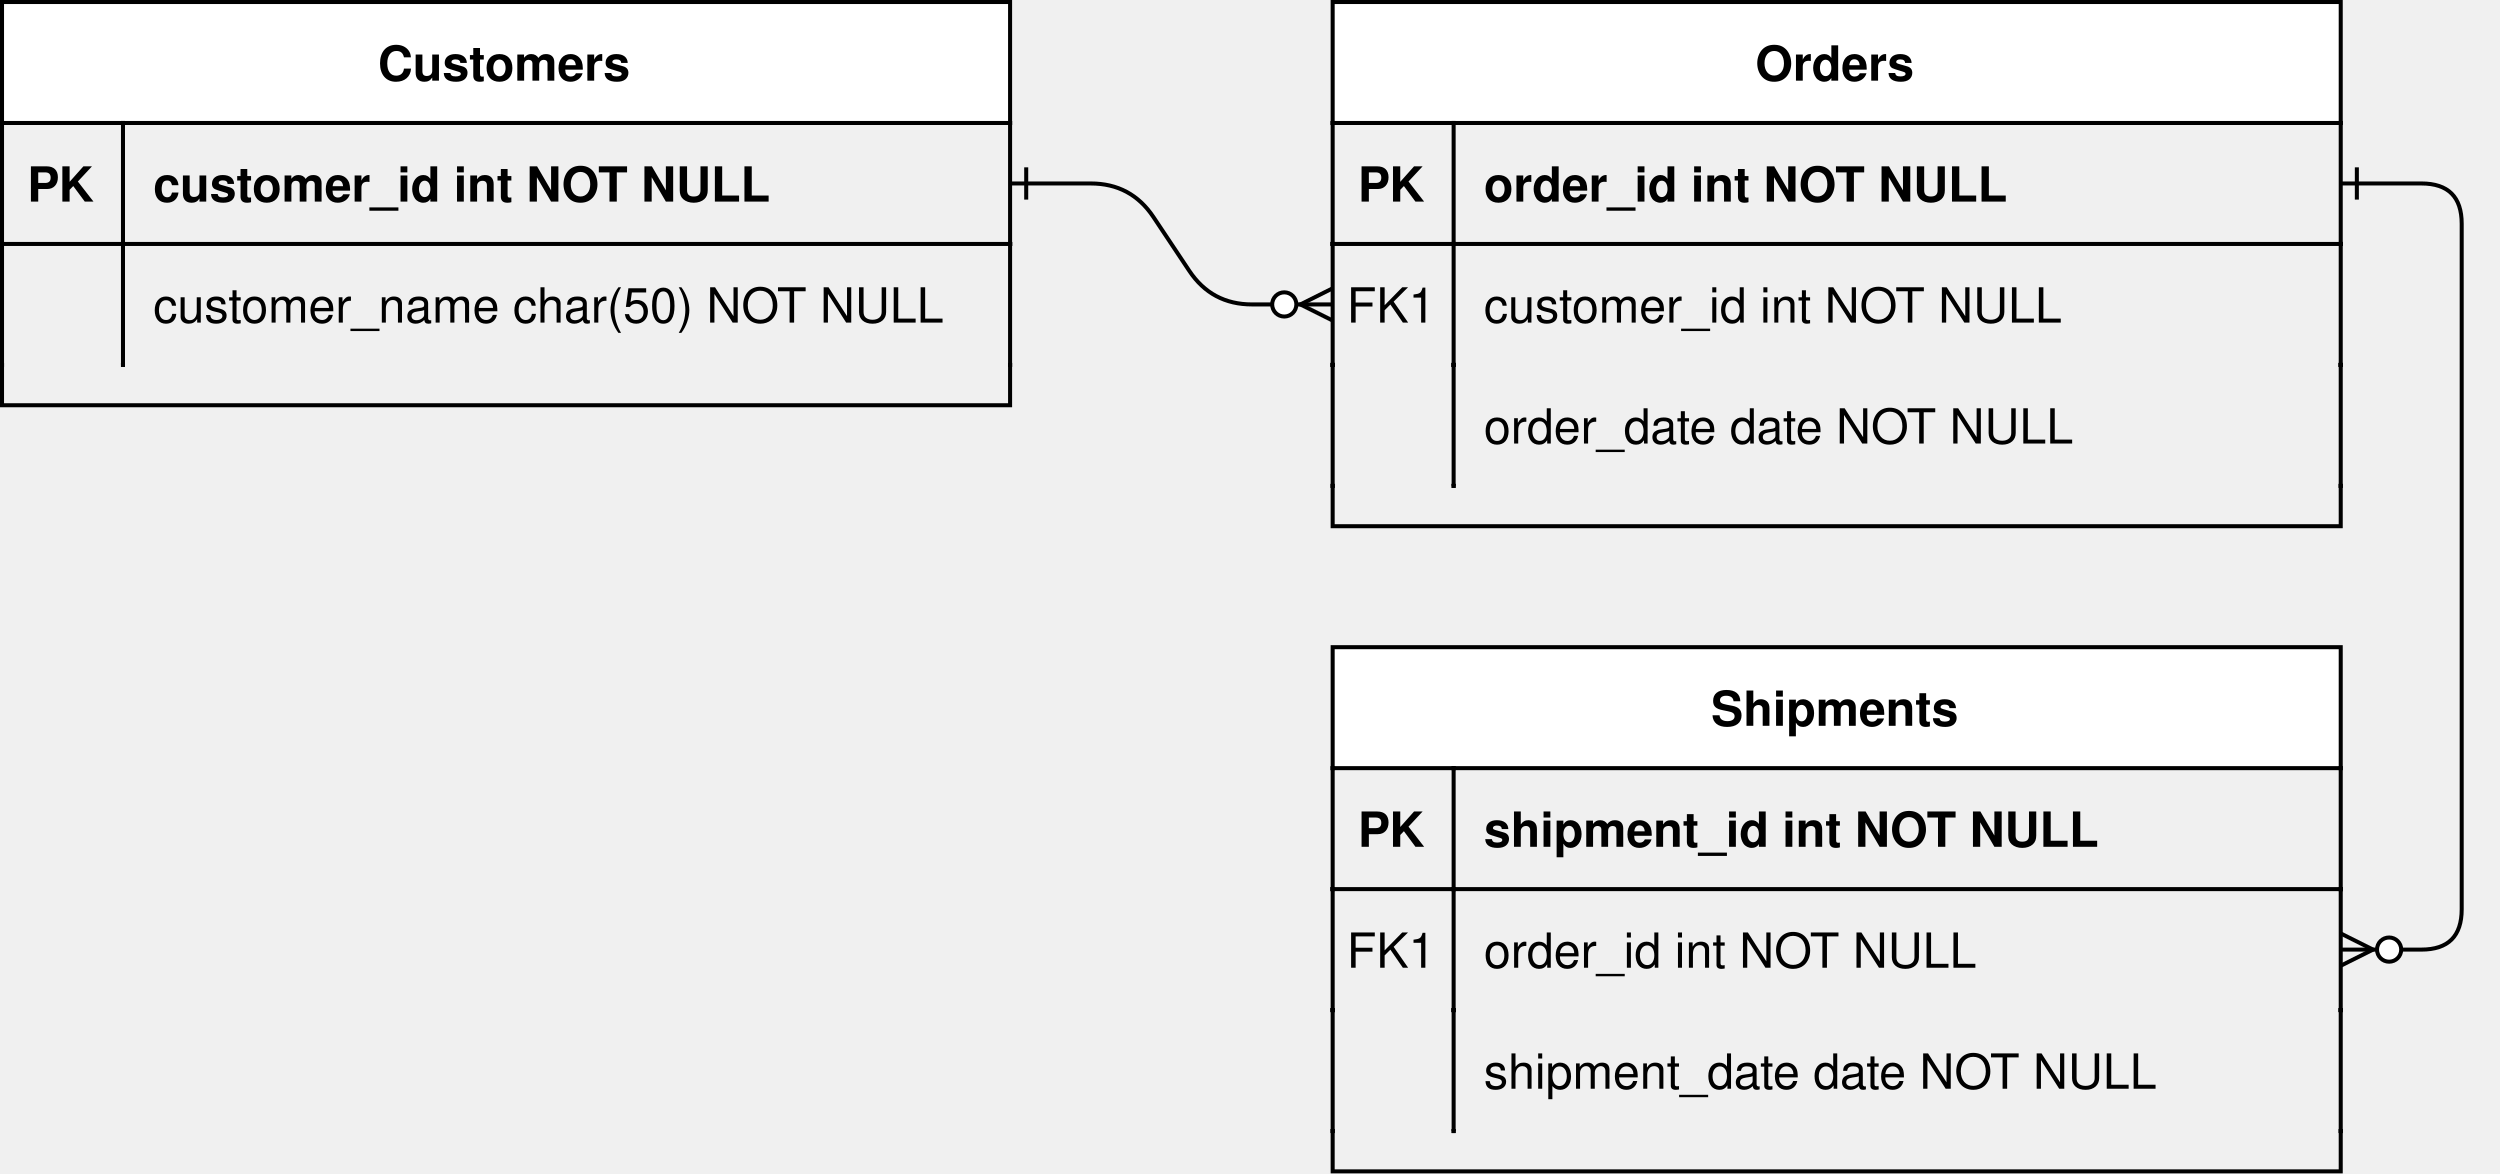
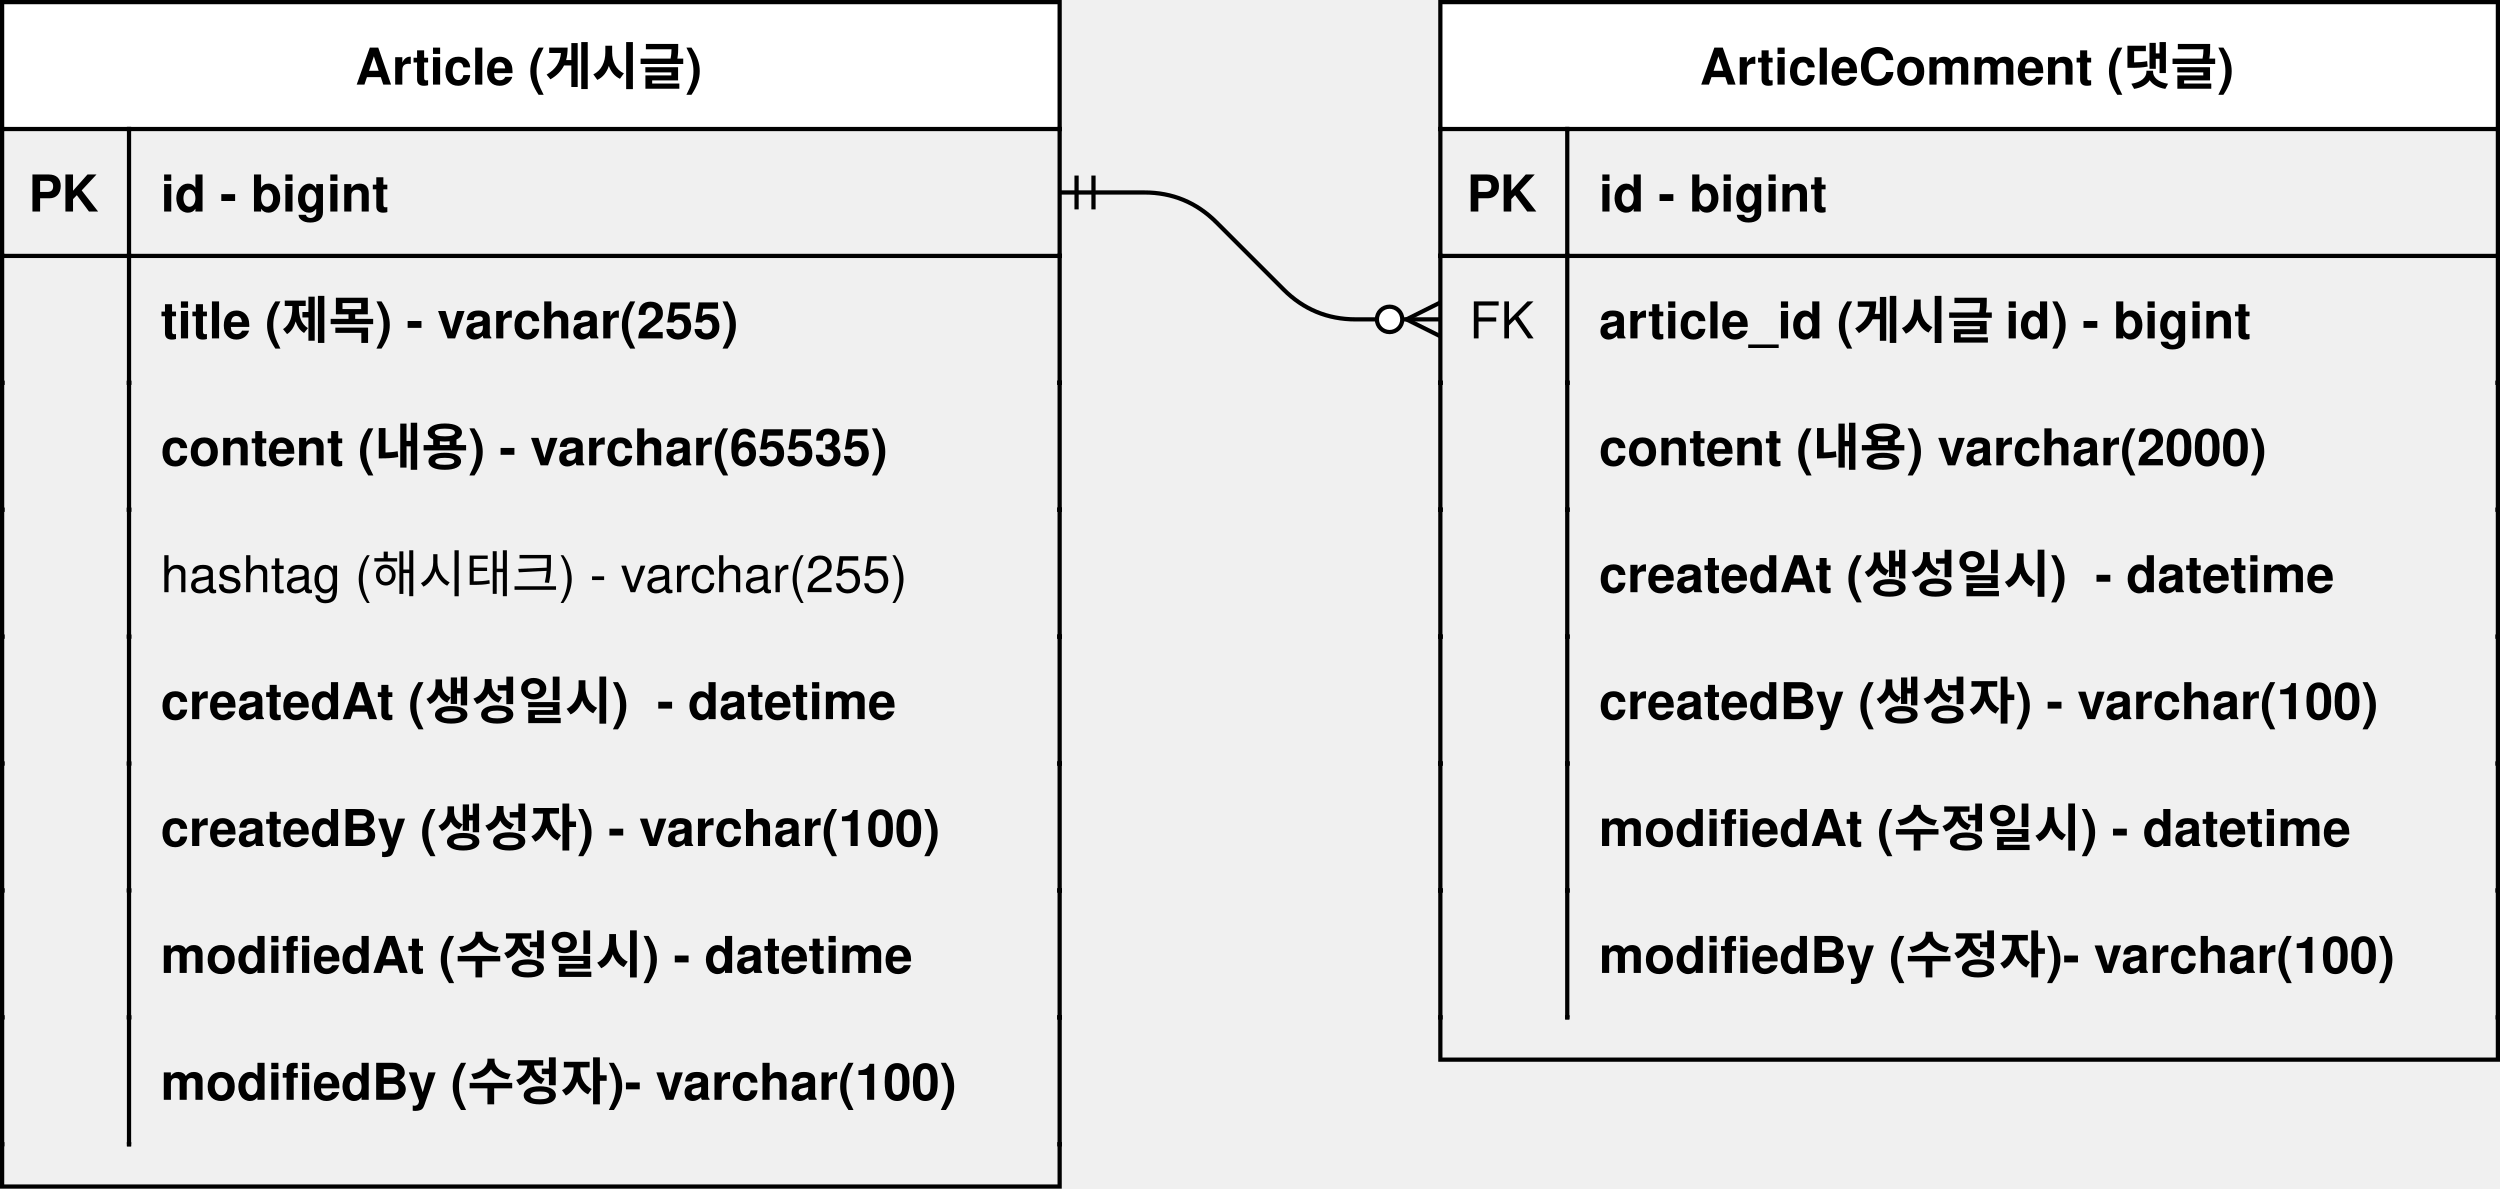
- <svg xmlns="http://www.w3.org/2000/svg" version="1.1" width="620px" height="291px" viewBox="-0.5 -0.5 620 291" content="&lt;mxfile host=&quot;app.diagrams.net&quot; modified=&quot;2023-03-11T13:22:48.595Z&quot; agent=&quot;5.0 (Windows NT 10.0; Win64; x64) AppleWebKit/537.36 (KHTML, like Gecko) Chrome/111.0.0.0 Safari/537.36&quot; etag=&quot;zjYMGfYhOK82p_H7DziC&quot; version=&quot;21.0.6&quot; type=&quot;github&quot;&gt;&lt;diagram id=&quot;R2lEEEUBdFMjLlhIrx00&quot; name=&quot;Page-1&quot;&gt;7Vttb5s6GP01SHcfVoEJSfuxYckmLbmr2m77eOWCA9YIRsZ526+fDTaEOGlhd2m8JlLUwMMTg59zfGyfJpbrz9cfKcziKQlRYgE7XFvuBwsABwCXv4nIpowMbgZlIKI4lEl14AH/RDJoy+gChyhvJDJCEoazZjAgaYoC1ohBSsmqmTYjSfOuGYyQFngIYKJHv+OQxWX02rPr+CeEo1jd2bHllTlUyTKQxzAkq0YIrdmYpEw+4h2ic5iilPErU0h/IGp5o5gx0dNbC4z5ayayryJCogTBDOdXAZnzcJDzlPEMznEiyrzV0FA2xG/njizXp4Sw8mi+9lEisFIwlM80PnC1qgMV7bb4gP9+uZn8sFn6aeV+Y9NpdDd4ei9bWcJkIesra8M2quAo5PWXp/xWmG3uUQIZJumovjJEaXgr0OVJo/ufiJJHMoUp7/wwZ5Cy+hpJZfoY88dzPzgqRZ7b/FzvmnzOnCxogJ7pD+hJSkIaIfZMYl8CHjbYJiv3EZE5YnTDE1Y1xyomxdv8UkFaFGXZZCmUTIqqBqt73BFcEEsOTLcn21HDUlFSNVF2XX5qG+adhno7DfV3GypLozXED7Y6XocKFnVhFHhjlHJbMsoZGEapnt1kgnP9u5TqNxsCtveqlNIZ9YWGiOYar7iiZ+KQwaeCQQUJ5BTmChbwSYlBnHL9LVkSkCSBWY6L9DIS4yScwA1ZMNWQOhvO8BqF9+UMJnI5/ya8sVxSTMwFitXiMkxwlPLjgFNO3HFIUc6fZQJzJjMOknKJKEPrZ1mksPF2QFbDfYtlwNvHMtc+TKgGgl3hcl8WAAUU7zrDMLnnCwWYRgVmTUhEXUNKskc1+kQgE0RDdLRE5VRdFJ8PdZ8kRCCbloJQpBWd84b8xbvr21ee5fEH8Pm5U5/zl0inzCdpzijEBRyIA7VCAqwhI5m8T4Jm6jGoLKY4fiKM8Zn/EKzP0vplrCW2bktoj4ZsT0P27nMXbAnv6ywpVDvGYYjSckiKdSKs8d4D5d76VzXfBWN3ILbEw22NxxYA7mvW39PqT4QQ/sc/5APr1i5V+98vj+Lv18nEqpa6JsGjdLHMHeYZDHAaTcpP9nfw846B39o6OJ7Aa+LZP2el3L8q+zNK2T+1Ug40ZMefnS7gvtJYbAlAvzUAp5LGa63gwSLnfS7VEeyRRuOweFEX/zhYpujgzUUHj6ODN6fWQeUa/ia0ZqngTevyn0oFHd3PK1eIIWSIx+XbWchge7RMkUFH3zk/xDibF6J18To0rwNct5S343kdjr4lPqOpq8Pm2mm/OzPF7XD07fZbsjsq6ho8nekb5FwK4sXz6AqiMbOcvjc+I8nssNzsLpkntz0cfRv+V/seFVcN1kh981yZwmdle3TAyhQpBP9vd3yRQoOdD6BvxQ0cfC3rXxHVXB1U5d23VjxD96MDYsaooW5/+NLDv9gf1tZXOzp/1cM+GmQX+6PlcPz77A/wtu0PYL79AXT746V/ap6T99EBQWOmuIv3cSy9PLn3AXTvw8DB2Lb+5hsfQDc+KnVM4Vys9IMY0n88+93ZLPpNskD4af3jlvKr4PUvktzRLw==&lt;/diagram&gt;&lt;/mxfile&gt;" resource="https://app.diagrams.net/?libs=general;er#Hyoungjin-no%2Ffastcampus-project-board%2Ffeature%252F%25238-domain%2Fdocument%2Fproject-board-erd.svg">
+ <svg xmlns="http://www.w3.org/2000/svg" version="1.1" width="591px" height="281px" viewBox="-0.5 -0.5 591 281" content="&lt;mxfile host=&quot;app.diagrams.net&quot; modified=&quot;2023-03-11T13:43:55.894Z&quot; agent=&quot;5.0 (Windows NT 10.0; Win64; x64) AppleWebKit/537.36 (KHTML, like Gecko) Chrome/111.0.0.0 Safari/537.36&quot; etag=&quot;HiS4kgOWjmao8ZEb7qXV&quot; version=&quot;21.0.6&quot; type=&quot;github&quot;&gt;&lt;diagram id=&quot;R2lEEEUBdFMjLlhIrx00&quot; name=&quot;Page-1&quot;&gt;7V1tc6o4FP41mWk/tMOLWP0oqPfubJ3b7e3u3t0vO6lEzFwkboit3l9/E0gUBd/xSoEZO4VDDOScJ89DDocWmM5k/onC6XhAXOQDQ3PnwOwCwzC0hwb/JSyL2KLrejO2eBS70rYyfMU/kDRq0jrDLgrXGjJCfIan68YhCQI0ZGs2SCl5X282Iv76WafQQynD1yH009a/scvGsbVlaSv7Z4S9sTqzrskjE6gaS0M4hi55XzOhOeuTgMlLfEJ0AgMUMH5kAOl3RIHVGzMmRtoBRp9/RqL1vUeI5yM4xeH9kEy4eRjyJv0RnGBf+DnRkS074qcze8B0KCEs3prMHeSLYKkwxNfU33J06Qcq+j3gC87d2+Lxu8aCz+/mX2ww8J4eXu9kL2/Qn0n/St+whXI4crn/5S4/FWaLZ+RDhknQWx2xUeB2RHR5o97zD0TJCxnAgA/eDhmkbHWMO8L9Esiv9DG/RLOrq2ZyX+P76eHJaw3JjA7RjjEZEuK8Qw+xHQ0l8MUAE2eQ3vuEyAQxuuAN3lc4W6JpnMSYMtLIMW/rSIUSTd6yw+U5ngiOwCVnp9mQ/ci5+aBgqbqIhy6/lQz1RkeNjY6amx3Frkl1xDcSA1+ZIiQdgSojhaoOZXjoI4dMJvF8ugE9G7Qc0DZBrwPsFmhptyno8Rk6FZsMvkYgizAiKckUIOEkwyAO+HyKQTQkvg+nIY6ax5Yx9t1HuCAzpjpSe/YIz5H7HDOSaMsh+sg7CyUCxdxWwBeHoY+9gG8P+QjEGW2KQn4tjzBkssVWzL4hytB8J8hU6JrrodNV6BIgNKwMEC6NWXhbC/Cx0TT3c4QKFB86w9B/5sQPAy+K2XpIhF9dSqYvam4Kw1TgENHeG4qpN3I+ZwKH+ERENiARX0TNosFZNv/w4TravQUsfgEO39dX+/wjmlPmkCBkFOIoHIgH6h2JYNmMTOV5fDRSl0GlM8X2K2GMM/m2sO5E/f5Yy9iaB4bWvFRkG6nIPv1+TGwJH+vIj4h9jF0XBfGUFLoPV/HOCGWm/5c+3wzG5kQ8MB7mwfFIBMA80v+ys5VXju4N+hz7AWTIJrPADS/Bx1Yqzry5od3xn1fsKREoVtAV28Zt7XAKhzjwHuNvNjdQYV0CFXOwdZYauaLkoO5+AUyaVSb67HvOfIi+eW2if0hFtl9Eoj/Q/82D/V92Ym+l4grjG+3/IoK/ie6tDXGf3XNAywZtZ3m3HXV9WyoVyFgSn4mfyklAu5aAy0hA+9oSoPJ3J4a2WArQPtj9ZVcAPZ3BE0mRZJLFAHZD8H+7Azrt26gtHY4hvTE0bUfSpWSkfzhkykz6f7wM/qH/fvvf+e3L5NufsxFpzD7f6TXrZ2PjUCHYyvoHZ+/yoP3M2BofiPb3+H8HdkvN+9lxzeB9ivgp3Y5kfn7Db4J2N9poAD55hAR0gb1aC9wCxwAdTa4BXP5lhieogPA4RRDyBFPlFEGRRK0IuSuCdXVFOO95TuEVwdgSgNIrQvppjlQEe7FDEXqgrak0kFoY6OVZF+SJoOrJQPrBUS0D+chA6+oycN7TnuLLgFVRGUg/65kQF4/w2sqgBdotscHv/ttW1sqgXhPswVH1xCD9sKkWg1zEYFlbez0xOC8DWHwxaFVTDNQpM8QgsShIi0G0KKhXBHvxU2YRyCaydPJAlvaC3eUGdXEvSDwOOLq4t5UD8+8slq+mqh9T3Xt44WBRynszlu9lqu9dQreuAshYzFe3wvcIXFRPv9PZgQrR/TEFXkfT/dWLfM9coBerwmsJ1JrcMxbnDDN1xx0v2xxR6dVRBV7JlZthWWVZueUJmjIzf3ZtQ038J2fvzJ3E/ytLe7OzEx+H90+qyik97Wfn7lJR3VvYm+T9pmWZpWH+HGFTOeKvdILnosR//ere8+ozCs/8jWoyfzqZM4bhmEEvZv6ueEoTM7/MsXejwq54QwcdpyxrgNyRUznyr9M9FyP/qxfyfqB0zylT+KGa5J9O9tTvdZy7FNgCpcqpwZnvANdyUOSC3ow3gQs45U+fxDF4qycIejq9V7/XkSuCqqcDlf6TfhfVgevX8urnJfyKrwNbAlB6HUgn++oXO85Rgy04qp4a1H/372Jq0Li6GpyXASy+GjQrqgbp7F/9ZkeO+CmRCvDd1X8ZiJuv/jeE2fsJ&lt;/diagram&gt;&lt;/mxfile&gt;" resource="https://app.diagrams.net/#Hyoungjin-no%2Ffastcampus-project-board%2Ffeature%252F%25238-domain%2Fdocument%2Fproject-board-erd.svg">
  <defs>
-     <clipPath id="mx-clip-330-30-30-30-0">
-       <rect x="330" y="30" width="30" height="30" />
+     <clipPath id="mx-clip-340-30-30-30-0">
+       <rect x="340" y="30" width="30" height="30" />
    </clipPath>
-     <clipPath id="mx-clip-366-30-214-30-0">
-       <rect x="366" y="30" width="214" height="30" />
+     <clipPath id="mx-clip-376-30-214-30-0">
+       <rect x="376" y="30" width="214" height="30" />
    </clipPath>
-     <clipPath id="mx-clip-330-60-30-30-0">
-       <rect x="330" y="60" width="30" height="30" />
+     <clipPath id="mx-clip-340-60-30-30-0">
+       <rect x="340" y="60" width="30" height="30" />
    </clipPath>
-     <clipPath id="mx-clip-366-60-214-30-0">
-       <rect x="366" y="60" width="214" height="30" />
+     <clipPath id="mx-clip-376-60-214-30-0">
+       <rect x="376" y="60" width="214" height="30" />
    </clipPath>
-     <clipPath id="mx-clip-366-90-214-30-0">
-       <rect x="366" y="90" width="214" height="30" />
+     <clipPath id="mx-clip-376-90-214-30-0">
+       <rect x="376" y="90" width="214" height="30" />
    </clipPath>
-     <clipPath id="mx-clip-330-190-30-30-0">
-       <rect x="330" y="190" width="30" height="30" />
+     <clipPath id="mx-clip-376-120-214-30-0">
+       <rect x="376" y="120" width="214" height="30" />
    </clipPath>
-     <clipPath id="mx-clip-366-190-214-30-0">
-       <rect x="366" y="190" width="214" height="30" />
+     <clipPath id="mx-clip-376-150-214-30-0">
+       <rect x="376" y="150" width="214" height="30" />
    </clipPath>
-     <clipPath id="mx-clip-330-220-30-30-0">
-       <rect x="330" y="220" width="30" height="30" />
+     <clipPath id="mx-clip-376-180-214-30-0">
+       <rect x="376" y="180" width="214" height="30" />
    </clipPath>
-     <clipPath id="mx-clip-366-220-214-30-0">
-       <rect x="366" y="220" width="214" height="30" />
-     </clipPath>
-     <clipPath id="mx-clip-366-250-214-30-0">
-       <rect x="366" y="250" width="214" height="30" />
+     <clipPath id="mx-clip-376-210-214-30-0">
+       <rect x="376" y="210" width="214" height="30" />
    </clipPath>
    <clipPath id="mx-clip-0-30-30-30-0">
      <rect x="0" y="30" width="30" height="30" />
    </clipPath>
    <clipPath id="mx-clip-36-30-214-30-0">
      <rect x="36" y="30" width="214" height="30" />
    </clipPath>
    <clipPath id="mx-clip-36-60-214-30-0">
      <rect x="36" y="60" width="214" height="30" />
    </clipPath>
+     <clipPath id="mx-clip-36-90-214-30-0">
+       <rect x="36" y="90" width="214" height="30" />
+     </clipPath>
+     <clipPath id="mx-clip-36-120-214-30-0">
+       <rect x="36" y="120" width="214" height="30" />
+     </clipPath>
+     <clipPath id="mx-clip-36-150-214-30-0">
+       <rect x="36" y="150" width="214" height="30" />
+     </clipPath>
+     <clipPath id="mx-clip-36-180-214-30-0">
+       <rect x="36" y="180" width="214" height="30" />
+     </clipPath>
+     <clipPath id="mx-clip-36-210-214-30-0">
+       <rect x="36" y="210" width="214" height="30" />
+     </clipPath>
+     <clipPath id="mx-clip-36-240-214-30-0">
+       <rect x="36" y="240" width="214" height="30" />
+     </clipPath>
  </defs>
  <g>
-     <path d="M 250 45 L 270 45 Q 280 45 285.55 53.32 L 294.45 66.68 Q 300 75 310 75 L 330 75" fill="none" stroke="rgb(0, 0, 0)" stroke-miterlimit="10" pointer-events="stroke" />
-     <path d="M 254 41 L 254 49" fill="none" stroke="rgb(0, 0, 0)" stroke-miterlimit="10" pointer-events="all" />
-     <ellipse cx="318" cy="75" rx="3" ry="3" fill="#ffffff" stroke="rgb(0, 0, 0)" pointer-events="all" />
-     <path d="M 330 71 L 322 75 L 330 79" fill="none" stroke="rgb(0, 0, 0)" stroke-miterlimit="10" pointer-events="all" />
-     <path d="M 580 45 L 600 45 Q 610 45 610 55 L 610 225 Q 610 235 600 235 L 580 235" fill="none" stroke="rgb(0, 0, 0)" stroke-miterlimit="10" pointer-events="stroke" />
-     <path d="M 584 41 L 584 49" fill="none" stroke="rgb(0, 0, 0)" stroke-miterlimit="10" pointer-events="all" />
-     <ellipse cx="592" cy="235" rx="3" ry="3" fill="#ffffff" stroke="rgb(0, 0, 0)" pointer-events="all" />
-     <path d="M 580 239 L 588 235 L 580 231" fill="none" stroke="rgb(0, 0, 0)" stroke-miterlimit="10" pointer-events="all" />
-     <path d="M 330 30 L 330 0 L 580 0 L 580 30" fill="rgb(255, 255, 255)" stroke="rgb(0, 0, 0)" stroke-miterlimit="10" pointer-events="all" />
-     <path d="M 330 30 L 330 130 L 580 130 L 580 30" fill="none" stroke="rgb(0, 0, 0)" stroke-miterlimit="10" pointer-events="none" />
-     <path d="M 330 30 L 580 30" fill="none" stroke="rgb(0, 0, 0)" stroke-miterlimit="10" pointer-events="none" />
-     <path d="M 360 30 L 360 60 L 360 90 L 360 120" fill="none" stroke="rgb(0, 0, 0)" stroke-miterlimit="10" pointer-events="none" />
+     <path d="M 250 45 L 270 45 Q 280 45 287.07 52.07 L 302.93 67.93 Q 310 75 320 75 L 340 75" fill="none" stroke="rgb(0, 0, 0)" stroke-miterlimit="10" pointer-events="stroke" />
+     <path d="M 254 41 L 254 49 M 258 41 L 258 49" fill="none" stroke="rgb(0, 0, 0)" stroke-miterlimit="10" pointer-events="all" />
+     <ellipse cx="328" cy="75" rx="3" ry="3" fill="#ffffff" stroke="rgb(0, 0, 0)" pointer-events="all" />
+     <path d="M 340 71 L 332 75 L 340 79" fill="none" stroke="rgb(0, 0, 0)" stroke-miterlimit="10" pointer-events="all" />
+     <path d="M 340 30 L 340 0 L 590 0 L 590 30" fill="rgb(255, 255, 255)" stroke="rgb(0, 0, 0)" stroke-miterlimit="10" pointer-events="all" />
+     <path d="M 340 30 L 340 250 L 590 250 L 590 30" fill="none" stroke="rgb(0, 0, 0)" stroke-miterlimit="10" pointer-events="none" />
+     <path d="M 340 30 L 590 30" fill="none" stroke="rgb(0, 0, 0)" stroke-miterlimit="10" pointer-events="none" />
+     <path d="M 370 30 L 370 60 L 370 90 L 370 120 L 370 150 L 370 180 L 370 210 L 370 240" fill="none" stroke="rgb(0, 0, 0)" stroke-miterlimit="10" pointer-events="none" />
    <g fill="rgb(0, 0, 0)" font-family="Helvetica" font-weight="bold" pointer-events="none" text-anchor="middle" font-size="12px">
-       <text x="454.5" y="19.5">Orders</text>
+       <text x="464.5" y="19.5">ArticleComment (댓글)</text>
    </g>
-     <path d="M 330 30 M 580 30 M 580 60 L 330 60" fill="none" stroke="rgb(0, 0, 0)" stroke-linecap="square" stroke-miterlimit="10" pointer-events="none" />
-     <path d="M 330 30 M 360 30 M 360 60 M 330 60" fill="none" stroke="rgb(0, 0, 0)" stroke-linecap="square" stroke-miterlimit="10" pointer-events="none" />
-     <g fill="rgb(0, 0, 0)" font-family="Helvetica" font-weight="bold" pointer-events="none" clip-path="url(#mx-clip-330-30-30-30-0)" text-anchor="middle" font-size="12px">
-       <text x="344.5" y="49.5">PK</text>
+     <path d="M 340 30 M 590 30 M 590 60 L 340 60" fill="none" stroke="rgb(0, 0, 0)" stroke-linecap="square" stroke-miterlimit="10" pointer-events="none" />
+     <path d="M 340 30 M 370 30 M 370 60 M 340 60" fill="none" stroke="rgb(0, 0, 0)" stroke-linecap="square" stroke-miterlimit="10" pointer-events="none" />
+     <g fill="rgb(0, 0, 0)" font-family="Helvetica" font-weight="bold" pointer-events="none" clip-path="url(#mx-clip-340-30-30-30-0)" text-anchor="middle" font-size="12px">
+       <text x="354.5" y="49.5">PK</text>
    </g>
-     <path d="M 360 30 M 580 30 M 580 60 M 360 60" fill="none" stroke="rgb(0, 0, 0)" stroke-linecap="square" stroke-miterlimit="10" pointer-events="none" />
-     <g fill="rgb(0, 0, 0)" font-family="Helvetica" font-weight="bold" text-decoration="underline" pointer-events="none" clip-path="url(#mx-clip-366-30-214-30-0)" font-size="12px">
-       <text x="367.5" y="49.5">order_id int NOT NULL </text>
+     <path d="M 370 30 M 590 30 M 590 60 M 370 60" fill="none" stroke="rgb(0, 0, 0)" stroke-linecap="square" stroke-miterlimit="10" pointer-events="none" />
+     <g fill="rgb(0, 0, 0)" font-family="Helvetica" font-weight="bold" text-decoration="underline" pointer-events="none" clip-path="url(#mx-clip-376-30-214-30-0)" font-size="12px">
+       <text x="377.5" y="49.5">id - bigint</text>
    </g>
-     <path d="M 330 60 M 580 60 M 580 90 M 330 90" fill="none" stroke="rgb(0, 0, 0)" stroke-linecap="square" stroke-miterlimit="10" pointer-events="none" />
-     <path d="M 330 60 M 360 60 M 360 90 M 330 90" fill="none" stroke="rgb(0, 0, 0)" stroke-linecap="square" stroke-miterlimit="10" pointer-events="none" />
-     <g fill="rgb(0, 0, 0)" font-family="Helvetica" pointer-events="none" clip-path="url(#mx-clip-330-60-30-30-0)" text-anchor="middle" font-size="12px">
-       <text x="344.5" y="79.5">FK1</text>
+     <path d="M 340 60 M 590 60 M 590 90 M 340 90" fill="none" stroke="rgb(0, 0, 0)" stroke-linecap="square" stroke-miterlimit="10" pointer-events="none" />
+     <path d="M 340 60 M 370 60 M 370 90 M 340 90" fill="none" stroke="rgb(0, 0, 0)" stroke-linecap="square" stroke-miterlimit="10" pointer-events="none" />
+     <g fill="rgb(0, 0, 0)" font-family="Helvetica" pointer-events="none" clip-path="url(#mx-clip-340-60-30-30-0)" text-anchor="middle" font-size="12px">
+       <text x="354.5" y="79.5">FK</text>
    </g>
-     <path d="M 360 60 M 580 60 M 580 90 M 360 90" fill="none" stroke="rgb(0, 0, 0)" stroke-linecap="square" stroke-miterlimit="10" pointer-events="none" />
-     <g fill="rgb(0, 0, 0)" font-family="Helvetica" pointer-events="none" clip-path="url(#mx-clip-366-60-214-30-0)" font-size="12px">
-       <text x="367.5" y="79.5">customer_id int NOT NULL</text>
+     <path d="M 370 60 M 590 60 M 590 90 M 370 90" fill="none" stroke="rgb(0, 0, 0)" stroke-linecap="square" stroke-miterlimit="10" pointer-events="none" />
+     <g fill="rgb(0, 0, 0)" font-family="Helvetica" font-weight="bold" pointer-events="none" clip-path="url(#mx-clip-376-60-214-30-0)" font-size="12px">
+       <text x="377.5" y="79.5">article_id (게시글 id) - bigint</text>
    </g>
-     <path d="M 330 90 M 580 90 M 580 120 M 330 120" fill="none" stroke="rgb(0, 0, 0)" stroke-linecap="square" stroke-miterlimit="10" pointer-events="none" />
-     <path d="M 330 90 M 360 90 M 360 120 M 330 120" fill="none" stroke="rgb(0, 0, 0)" stroke-linecap="square" stroke-miterlimit="10" pointer-events="none" />
-     <path d="M 360 90 M 580 90 M 580 120 M 360 120" fill="none" stroke="rgb(0, 0, 0)" stroke-linecap="square" stroke-miterlimit="10" pointer-events="none" />
-     <g fill="rgb(0, 0, 0)" font-family="Helvetica" pointer-events="none" clip-path="url(#mx-clip-366-90-214-30-0)" font-size="12px">
-       <text x="367.5" y="109.5">order_date date NOT NULL</text>
+     <path d="M 340 90 M 590 90 M 590 120 M 340 120" fill="none" stroke="rgb(0, 0, 0)" stroke-linecap="square" stroke-miterlimit="10" pointer-events="none" />
+     <path d="M 340 90 M 370 90 M 370 120 M 340 120" fill="none" stroke="rgb(0, 0, 0)" stroke-linecap="square" stroke-miterlimit="10" pointer-events="none" />
+     <path d="M 370 90 M 590 90 M 590 120 M 370 120" fill="none" stroke="rgb(0, 0, 0)" stroke-linecap="square" stroke-miterlimit="10" pointer-events="none" />
+     <g fill="rgb(0, 0, 0)" font-family="Helvetica" font-weight="bold" pointer-events="none" clip-path="url(#mx-clip-376-90-214-30-0)" font-size="12px">
+       <text x="377.5" y="109.5">content (내용) varchar(2000)</text>
    </g>
-     <path d="M 330 190 L 330 160 L 580 160 L 580 190" fill="rgb(255, 255, 255)" stroke="rgb(0, 0, 0)" stroke-miterlimit="10" pointer-events="none" />
-     <path d="M 330 190 L 330 290 L 580 290 L 580 190" fill="none" stroke="rgb(0, 0, 0)" stroke-miterlimit="10" pointer-events="none" />
-     <path d="M 330 190 L 580 190" fill="none" stroke="rgb(0, 0, 0)" stroke-miterlimit="10" pointer-events="none" />
-     <path d="M 360 190 L 360 220 L 360 250 L 360 280" fill="none" stroke="rgb(0, 0, 0)" stroke-miterlimit="10" pointer-events="none" />
-     <g fill="rgb(0, 0, 0)" font-family="Helvetica" font-weight="bold" pointer-events="none" text-anchor="middle" font-size="12px">
-       <text x="454.5" y="179.5">Shipments</text>
+     <path d="M 340 120 M 590 120 M 590 150 M 340 150" fill="none" stroke="rgb(0, 0, 0)" stroke-linecap="square" stroke-miterlimit="10" pointer-events="none" />
+     <path d="M 340 120 M 370 120 M 370 150 M 340 150" fill="none" stroke="rgb(0, 0, 0)" stroke-linecap="square" stroke-miterlimit="10" pointer-events="none" />
+     <path d="M 370 120 M 590 120 M 590 150 M 370 150" fill="none" stroke="rgb(0, 0, 0)" stroke-linecap="square" stroke-miterlimit="10" pointer-events="none" />
+     <g fill="rgb(0, 0, 0)" font-family="Helvetica" font-weight="bold" pointer-events="none" clip-path="url(#mx-clip-376-120-214-30-0)" font-size="12px">
+       <text x="377.5" y="139.5">createdAt (생성일시)  - datetime</text>
    </g>
-     <path d="M 330 190 M 580 190 M 580 220 L 330 220" fill="none" stroke="rgb(0, 0, 0)" stroke-linecap="square" stroke-miterlimit="10" pointer-events="none" />
-     <path d="M 330 190 M 360 190 M 360 220 M 330 220" fill="none" stroke="rgb(0, 0, 0)" stroke-linecap="square" stroke-miterlimit="10" pointer-events="none" />
-     <g fill="rgb(0, 0, 0)" font-family="Helvetica" font-weight="bold" pointer-events="none" clip-path="url(#mx-clip-330-190-30-30-0)" text-anchor="middle" font-size="12px">
-       <text x="344.5" y="209.5">PK</text>
+     <path d="M 340 150 M 590 150 M 590 180 M 340 180" fill="none" stroke="rgb(0, 0, 0)" stroke-linecap="square" stroke-miterlimit="10" pointer-events="none" />
+     <path d="M 340 150 M 370 150 M 370 180 M 340 180" fill="none" stroke="rgb(0, 0, 0)" stroke-linecap="square" stroke-miterlimit="10" pointer-events="none" />
+     <path d="M 370 150 M 590 150 M 590 180 M 370 180" fill="none" stroke="rgb(0, 0, 0)" stroke-linecap="square" stroke-miterlimit="10" pointer-events="none" />
+     <g fill="rgb(0, 0, 0)" font-family="Helvetica" font-weight="bold" pointer-events="none" clip-path="url(#mx-clip-376-150-214-30-0)" font-size="12px">
+       <text x="377.5" y="169.5">createdBy (생성자) - varchar(100)</text>
    </g>
-     <path d="M 360 190 M 580 190 M 580 220 M 360 220" fill="none" stroke="rgb(0, 0, 0)" stroke-linecap="square" stroke-miterlimit="10" pointer-events="none" />
-     <g fill="rgb(0, 0, 0)" font-family="Helvetica" font-weight="bold" text-decoration="underline" pointer-events="none" clip-path="url(#mx-clip-366-190-214-30-0)" font-size="12px">
-       <text x="367.5" y="209.5">shipment_id int NOT NULL </text>
+     <path d="M 340 180 M 590 180 M 590 210 M 340 210" fill="none" stroke="rgb(0, 0, 0)" stroke-linecap="square" stroke-miterlimit="10" pointer-events="none" />
+     <path d="M 340 180 M 370 180 M 370 210 M 340 210" fill="none" stroke="rgb(0, 0, 0)" stroke-linecap="square" stroke-miterlimit="10" pointer-events="none" />
+     <path d="M 370 180 M 590 180 M 590 210 M 370 210" fill="none" stroke="rgb(0, 0, 0)" stroke-linecap="square" stroke-miterlimit="10" pointer-events="none" />
+     <g fill="rgb(0, 0, 0)" font-family="Helvetica" font-weight="bold" pointer-events="none" clip-path="url(#mx-clip-376-180-214-30-0)" font-size="12px">
+       <text x="377.5" y="199.5">modifiedAt (수정일시) - datetime</text>
    </g>
-     <path d="M 330 220 M 580 220 M 580 250 M 330 250" fill="none" stroke="rgb(0, 0, 0)" stroke-linecap="square" stroke-miterlimit="10" pointer-events="none" />
-     <path d="M 330 220 M 360 220 M 360 250 M 330 250" fill="none" stroke="rgb(0, 0, 0)" stroke-linecap="square" stroke-miterlimit="10" pointer-events="none" />
-     <g fill="rgb(0, 0, 0)" font-family="Helvetica" pointer-events="none" clip-path="url(#mx-clip-330-220-30-30-0)" text-anchor="middle" font-size="12px">
-       <text x="344.5" y="239.5">FK1</text>
-     </g>
-     <path d="M 360 220 M 580 220 M 580 250 M 360 250" fill="none" stroke="rgb(0, 0, 0)" stroke-linecap="square" stroke-miterlimit="10" pointer-events="none" />
-     <g fill="rgb(0, 0, 0)" font-family="Helvetica" pointer-events="none" clip-path="url(#mx-clip-366-220-214-30-0)" font-size="12px">
-       <text x="367.5" y="239.5">order_id int NOT NULL</text>
-     </g>
-     <path d="M 330 250 M 580 250 M 580 280 M 330 280" fill="none" stroke="rgb(0, 0, 0)" stroke-linecap="square" stroke-miterlimit="10" pointer-events="none" />
-     <path d="M 330 250 M 360 250 M 360 280 M 330 280" fill="none" stroke="rgb(0, 0, 0)" stroke-linecap="square" stroke-miterlimit="10" pointer-events="none" />
-     <path d="M 360 250 M 580 250 M 580 280 M 360 280" fill="none" stroke="rgb(0, 0, 0)" stroke-linecap="square" stroke-miterlimit="10" pointer-events="none" />
-     <g fill="rgb(0, 0, 0)" font-family="Helvetica" pointer-events="none" clip-path="url(#mx-clip-366-250-214-30-0)" font-size="12px">
-       <text x="367.5" y="269.5">shipment_date date NOT NULL</text>
+     <path d="M 340 210 M 590 210 M 590 240 M 340 240" fill="none" stroke="rgb(0, 0, 0)" stroke-linecap="square" stroke-miterlimit="10" pointer-events="none" />
+     <path d="M 340 210 M 370 210 M 370 240 M 340 240" fill="none" stroke="rgb(0, 0, 0)" stroke-linecap="square" stroke-miterlimit="10" pointer-events="none" />
+     <path d="M 370 210 M 590 210 M 590 240 M 370 240" fill="none" stroke="rgb(0, 0, 0)" stroke-linecap="square" stroke-miterlimit="10" pointer-events="none" />
+     <g fill="rgb(0, 0, 0)" font-family="Helvetica" font-weight="bold" pointer-events="none" clip-path="url(#mx-clip-376-210-214-30-0)" font-size="12px">
+       <text x="377.5" y="229.5">modifiedBy (수정자)- varchar(100)</text>
    </g>
    <path d="M 0 30 L 0 0 L 250 0 L 250 30" fill="rgb(255, 255, 255)" stroke="rgb(0, 0, 0)" stroke-miterlimit="10" pointer-events="none" />
-     <path d="M 0 30 L 0 100 L 250 100 L 250 30" fill="none" stroke="rgb(0, 0, 0)" stroke-miterlimit="10" pointer-events="none" />
+     <path d="M 0 30 L 0 280 L 250 280 L 250 30" fill="none" stroke="rgb(0, 0, 0)" stroke-miterlimit="10" pointer-events="none" />
    <path d="M 0 30 L 250 30" fill="none" stroke="rgb(0, 0, 0)" stroke-miterlimit="10" pointer-events="none" />
-     <path d="M 30 30 L 30 60 L 30 90" fill="none" stroke="rgb(0, 0, 0)" stroke-miterlimit="10" pointer-events="none" />
+     <path d="M 30 30 L 30 60 L 30 90 L 30 120 L 30 150 L 30 180 L 30 210 L 30 240 L 30 270" fill="none" stroke="rgb(0, 0, 0)" stroke-miterlimit="10" pointer-events="none" />
    <g fill="rgb(0, 0, 0)" font-family="Helvetica" font-weight="bold" pointer-events="none" text-anchor="middle" font-size="12px">
-       <text x="124.5" y="19.5">Customers</text>
+       <text x="124.5" y="19.5">Article (게시글)</text>
    </g>
    <path d="M 0 30 M 250 30 M 250 60 L 0 60" fill="none" stroke="rgb(0, 0, 0)" stroke-linecap="square" stroke-miterlimit="10" pointer-events="none" />
    <path d="M 0 30 M 30 30 M 30 60 M 0 60" fill="none" stroke="rgb(0, 0, 0)" stroke-linecap="square" stroke-miterlimit="10" pointer-events="none" />
    <g fill="rgb(0, 0, 0)" font-family="Helvetica" font-weight="bold" pointer-events="none" clip-path="url(#mx-clip-0-30-30-30-0)" text-anchor="middle" font-size="12px">
      <text x="14.5" y="49.5">PK</text>
    </g>
    <path d="M 30 30 M 250 30 M 250 60 M 30 60" fill="none" stroke="rgb(0, 0, 0)" stroke-linecap="square" stroke-miterlimit="10" pointer-events="none" />
    <g fill="rgb(0, 0, 0)" font-family="Helvetica" font-weight="bold" text-decoration="underline" pointer-events="none" clip-path="url(#mx-clip-36-30-214-30-0)" font-size="12px">
-       <text x="37.5" y="49.5">customer_id int NOT NULL </text>
+       <text x="37.5" y="49.5">id - bigint</text>
    </g>
    <path d="M 0 60 M 250 60 M 250 90 M 0 90" fill="none" stroke="rgb(0, 0, 0)" stroke-linecap="square" stroke-miterlimit="10" pointer-events="none" />
    <path d="M 0 60 M 30 60 M 30 90 M 0 90" fill="none" stroke="rgb(0, 0, 0)" stroke-linecap="square" stroke-miterlimit="10" pointer-events="none" />
    <path d="M 30 60 M 250 60 M 250 90 M 30 90" fill="none" stroke="rgb(0, 0, 0)" stroke-linecap="square" stroke-miterlimit="10" pointer-events="none" />
-     <g fill="rgb(0, 0, 0)" font-family="Helvetica" pointer-events="none" clip-path="url(#mx-clip-36-60-214-30-0)" font-size="12px">
-       <text x="37.5" y="79.5">customer_name char(50) NOT NULL</text>
+     <g fill="rgb(0, 0, 0)" font-family="Helvetica" font-weight="bold" pointer-events="none" clip-path="url(#mx-clip-36-60-214-30-0)" font-size="12px">
+       <text x="37.5" y="79.5">title (제목) - varchar(255)</text>
+     </g>
+     <path d="M 0 90 M 250 90 M 250 120 M 0 120" fill="none" stroke="rgb(0, 0, 0)" stroke-linecap="square" stroke-miterlimit="10" pointer-events="none" />
+     <path d="M 0 90 M 30 90 M 30 120 M 0 120" fill="none" stroke="rgb(0, 0, 0)" stroke-linecap="square" stroke-miterlimit="10" pointer-events="none" />
+     <path d="M 30 90 M 250 90 M 250 120 M 30 120" fill="none" stroke="rgb(0, 0, 0)" stroke-linecap="square" stroke-miterlimit="10" pointer-events="none" />
+     <g fill="rgb(0, 0, 0)" font-family="Helvetica" font-weight="bold" pointer-events="none" clip-path="url(#mx-clip-36-90-214-30-0)" font-size="12px">
+       <text x="37.5" y="109.5">content (내용) - varchar(65535)</text>
+     </g>
+     <path d="M 0 120 M 250 120 M 250 150 M 0 150" fill="none" stroke="rgb(0, 0, 0)" stroke-linecap="square" stroke-miterlimit="10" pointer-events="none" />
+     <path d="M 0 120 M 30 120 M 30 150 M 0 150" fill="none" stroke="rgb(0, 0, 0)" stroke-linecap="square" stroke-miterlimit="10" pointer-events="none" />
+     <path d="M 30 120 M 250 120 M 250 150 M 30 150" fill="none" stroke="rgb(0, 0, 0)" stroke-linecap="square" stroke-miterlimit="10" pointer-events="none" />
+     <g fill="rgb(0, 0, 0)" font-family="Helvetica" pointer-events="none" clip-path="url(#mx-clip-36-120-214-30-0)" font-size="12px">
+       <text x="37.5" y="139.5">hashtag (해시태크) - varchar(255)</text>
+     </g>
+     <path d="M 0 150 M 250 150 M 250 180 M 0 180" fill="none" stroke="rgb(0, 0, 0)" stroke-linecap="square" stroke-miterlimit="10" pointer-events="none" />
+     <path d="M 0 150 M 30 150 M 30 180 M 0 180" fill="none" stroke="rgb(0, 0, 0)" stroke-linecap="square" stroke-miterlimit="10" pointer-events="none" />
+     <path d="M 30 150 M 250 150 M 250 180 M 30 180" fill="none" stroke="rgb(0, 0, 0)" stroke-linecap="square" stroke-miterlimit="10" pointer-events="none" />
+     <g fill="rgb(0, 0, 0)" font-family="Helvetica" font-weight="bold" pointer-events="none" clip-path="url(#mx-clip-36-150-214-30-0)" font-size="12px">
+       <text x="37.5" y="169.5">createdAt (생성일시)  - datetime</text>
+     </g>
+     <path d="M 0 180 M 250 180 M 250 210 M 0 210" fill="none" stroke="rgb(0, 0, 0)" stroke-linecap="square" stroke-miterlimit="10" pointer-events="none" />
+     <path d="M 0 180 M 30 180 M 30 210 M 0 210" fill="none" stroke="rgb(0, 0, 0)" stroke-linecap="square" stroke-miterlimit="10" pointer-events="none" />
+     <path d="M 30 180 M 250 180 M 250 210 M 30 210" fill="none" stroke="rgb(0, 0, 0)" stroke-linecap="square" stroke-miterlimit="10" pointer-events="none" />
+     <g fill="rgb(0, 0, 0)" font-family="Helvetica" font-weight="bold" pointer-events="none" clip-path="url(#mx-clip-36-180-214-30-0)" font-size="12px">
+       <text x="37.5" y="199.5">createdBy (생성자) - varchar(100)</text>
+     </g>
+     <path d="M 0 210 M 250 210 M 250 240 M 0 240" fill="none" stroke="rgb(0, 0, 0)" stroke-linecap="square" stroke-miterlimit="10" pointer-events="none" />
+     <path d="M 0 210 M 30 210 M 30 240 M 0 240" fill="none" stroke="rgb(0, 0, 0)" stroke-linecap="square" stroke-miterlimit="10" pointer-events="none" />
+     <path d="M 30 210 M 250 210 M 250 240 M 30 240" fill="none" stroke="rgb(0, 0, 0)" stroke-linecap="square" stroke-miterlimit="10" pointer-events="none" />
+     <g fill="rgb(0, 0, 0)" font-family="Helvetica" font-weight="bold" pointer-events="none" clip-path="url(#mx-clip-36-210-214-30-0)" font-size="12px">
+       <text x="37.5" y="229.5">modifiedAt (수정일시) - datetime</text>
+     </g>
+     <path d="M 0 240 M 250 240 M 250 270 M 0 270" fill="none" stroke="rgb(0, 0, 0)" stroke-linecap="square" stroke-miterlimit="10" pointer-events="none" />
+     <path d="M 0 240 M 30 240 M 30 270 M 0 270" fill="none" stroke="rgb(0, 0, 0)" stroke-linecap="square" stroke-miterlimit="10" pointer-events="none" />
+     <path d="M 30 240 M 250 240 M 250 270 M 30 270" fill="none" stroke="rgb(0, 0, 0)" stroke-linecap="square" stroke-miterlimit="10" pointer-events="none" />
+     <g fill="rgb(0, 0, 0)" font-family="Helvetica" font-weight="bold" pointer-events="none" clip-path="url(#mx-clip-36-240-214-30-0)" font-size="12px">
+       <text x="37.5" y="259.5">modifiedBy (수정자)- varchar(100)</text>
    </g>
  </g>
</svg>
